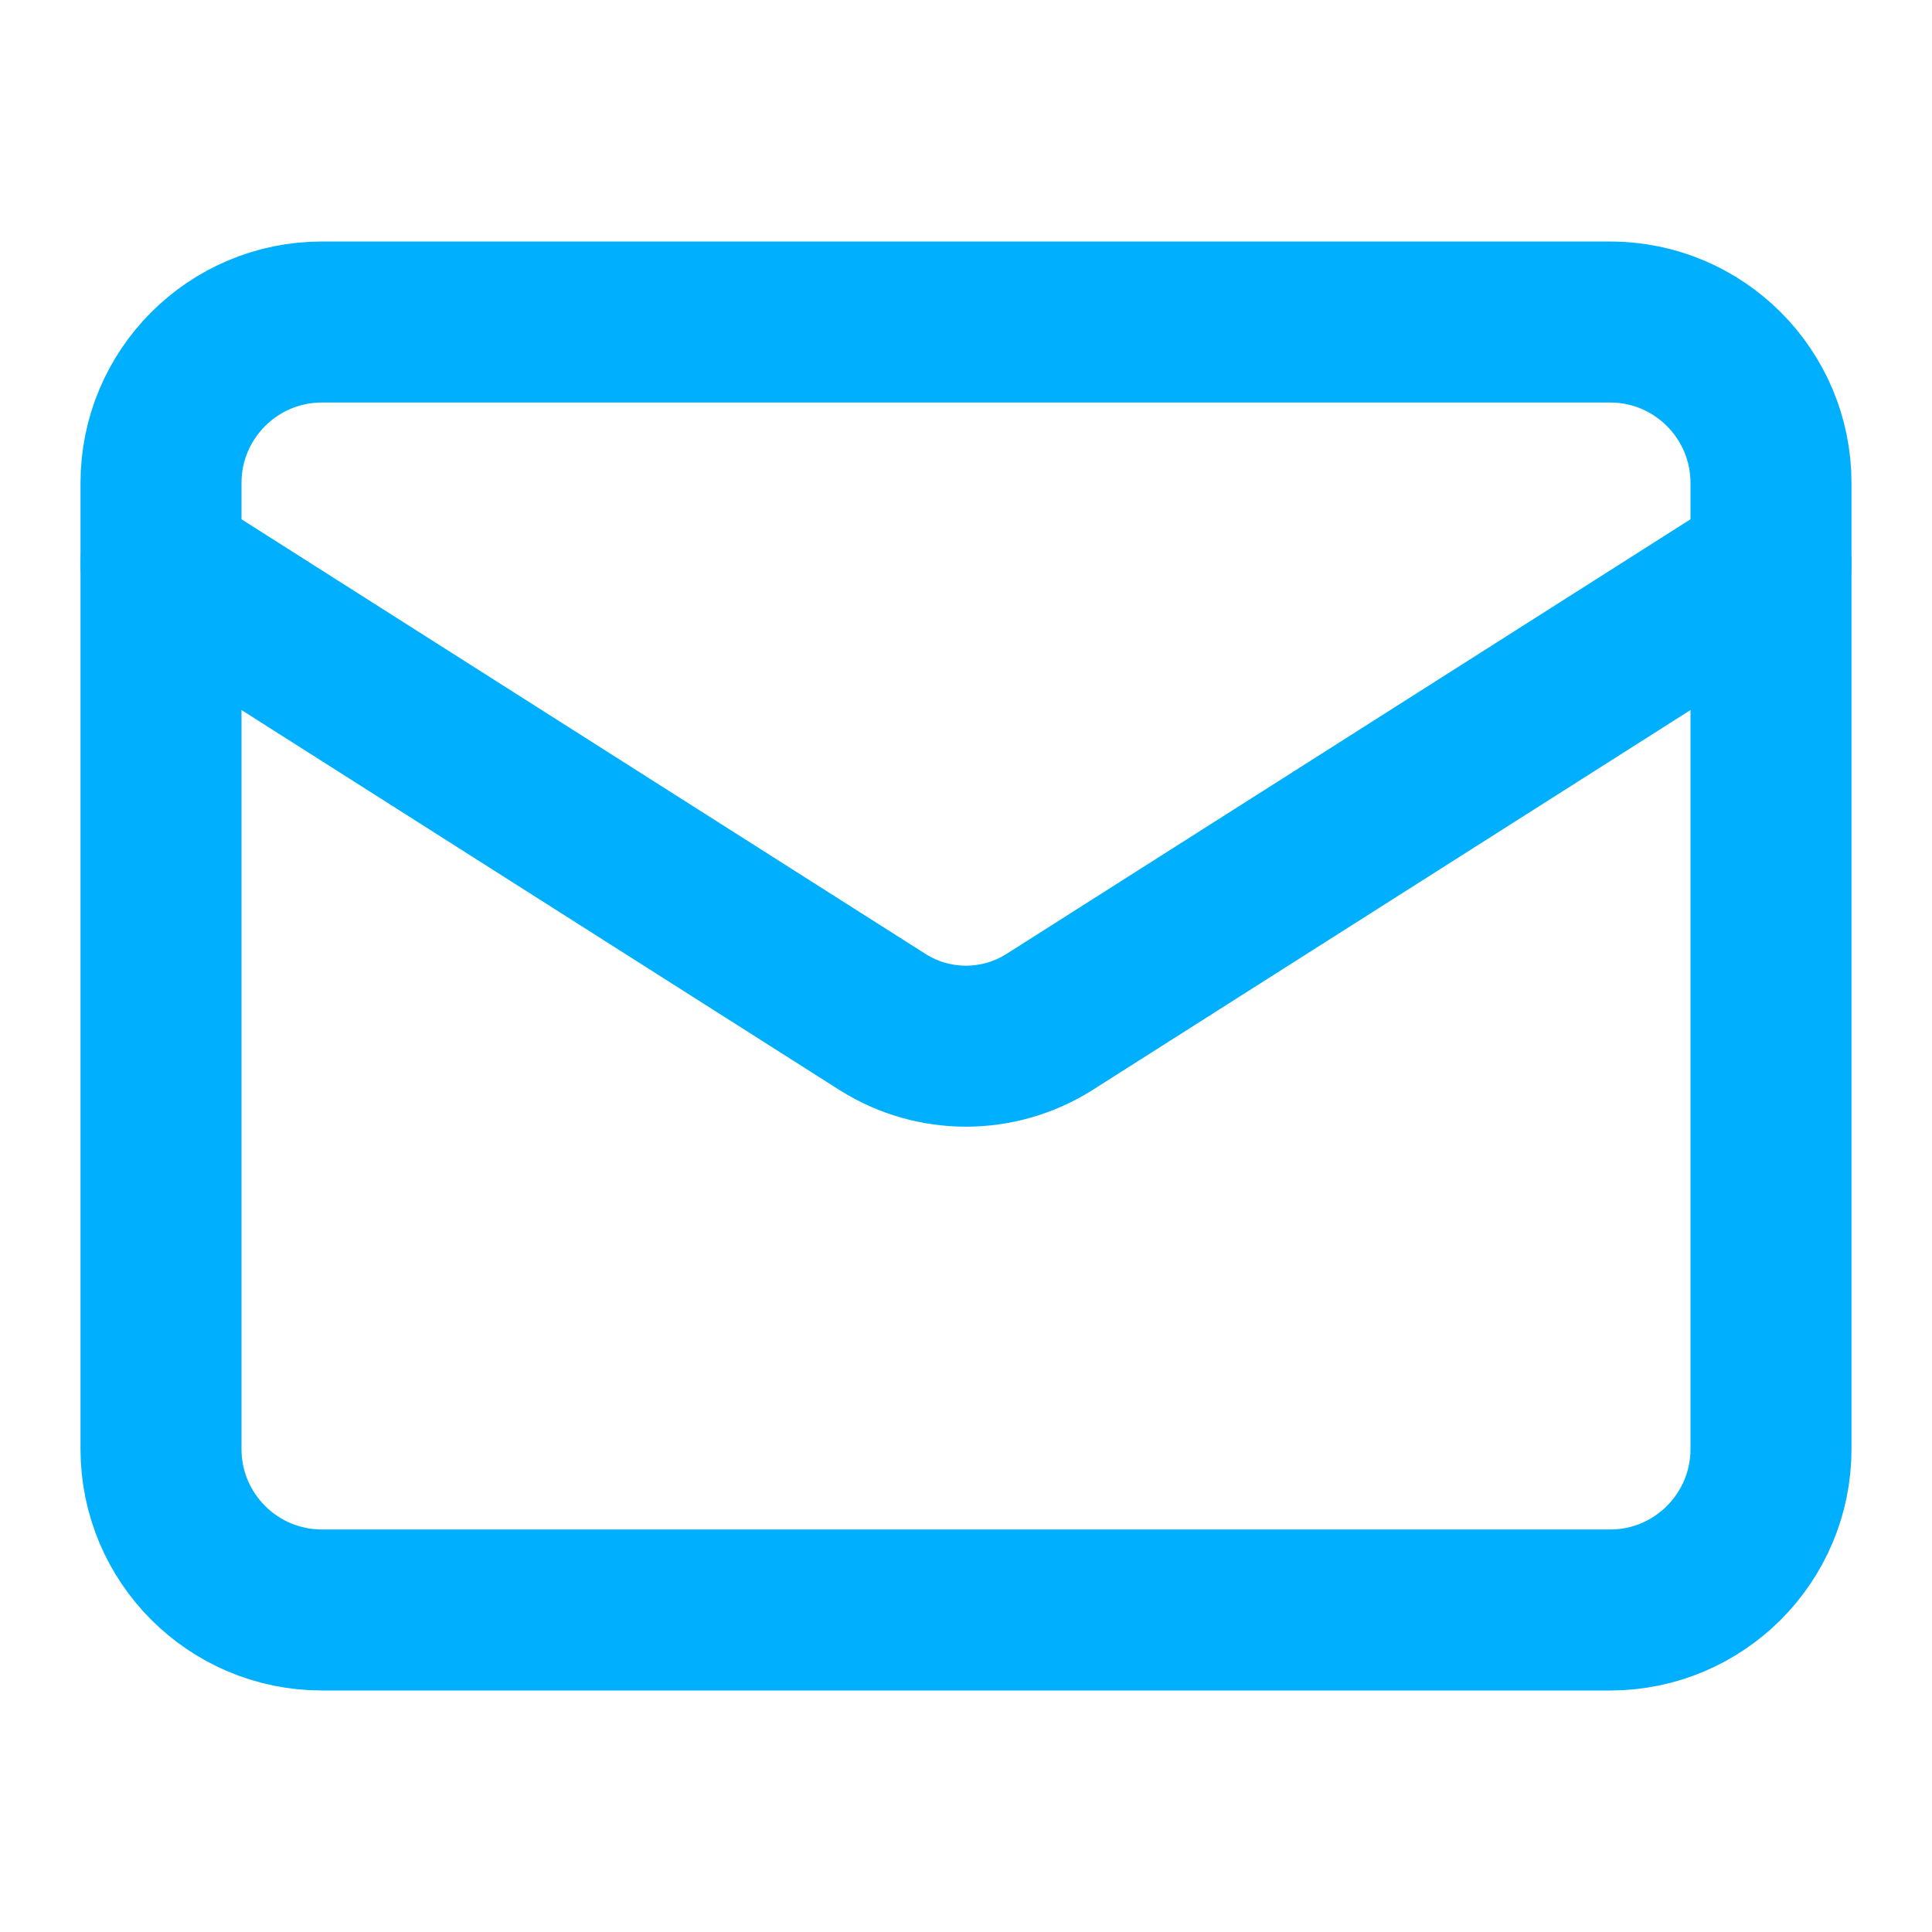
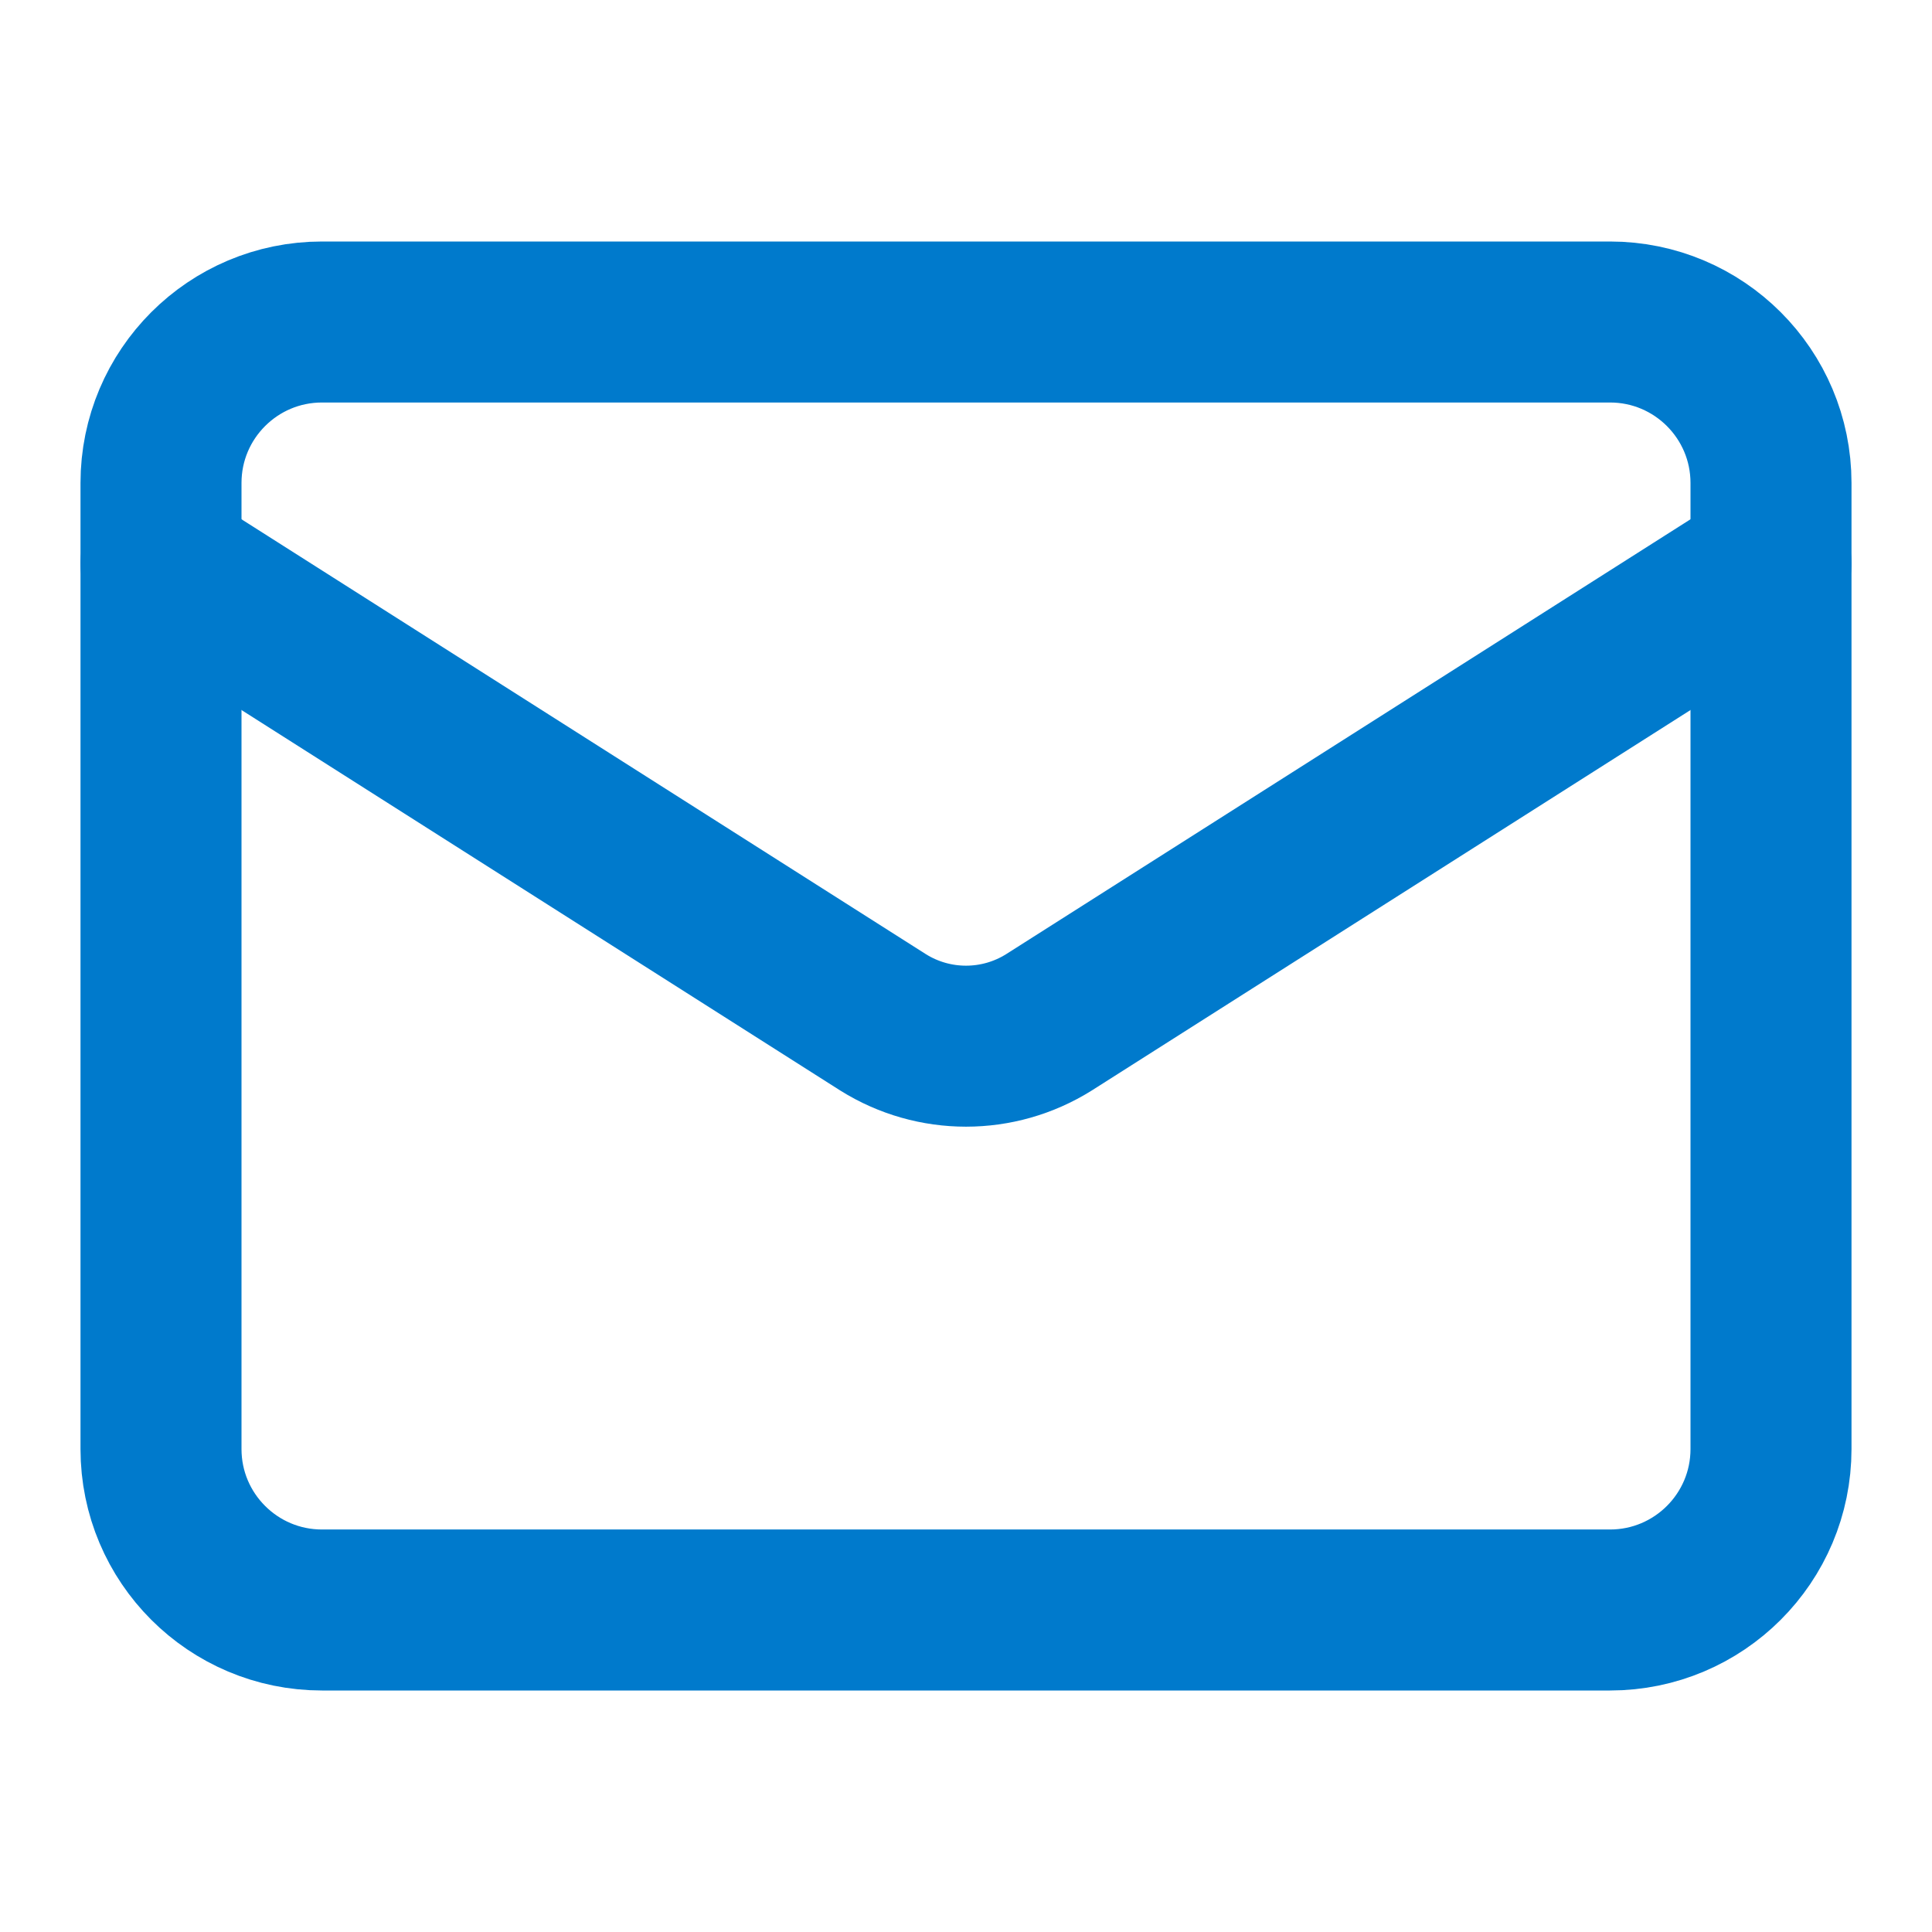
- <svg xmlns="http://www.w3.org/2000/svg" width="24" height="24" viewBox="0 0 24 24" fill="none" stroke="#00b0ff" stroke-width="2" stroke-linecap="round" stroke-linejoin="round" class="lucide lucide-mail">
+ <svg xmlns="http://www.w3.org/2000/svg" width="24" height="24" viewBox="0 0 24 24" fill="none" stroke="#007acc" stroke-width="2" stroke-linecap="round" stroke-linejoin="round" class="lucide lucide-mail">
  <rect width="20" height="16" x="2" y="4" rx="2" />
  <path d="m22 7-8.97 5.7a1.94 1.94 0 0 1-2.06 0L2 7" />
</svg>
